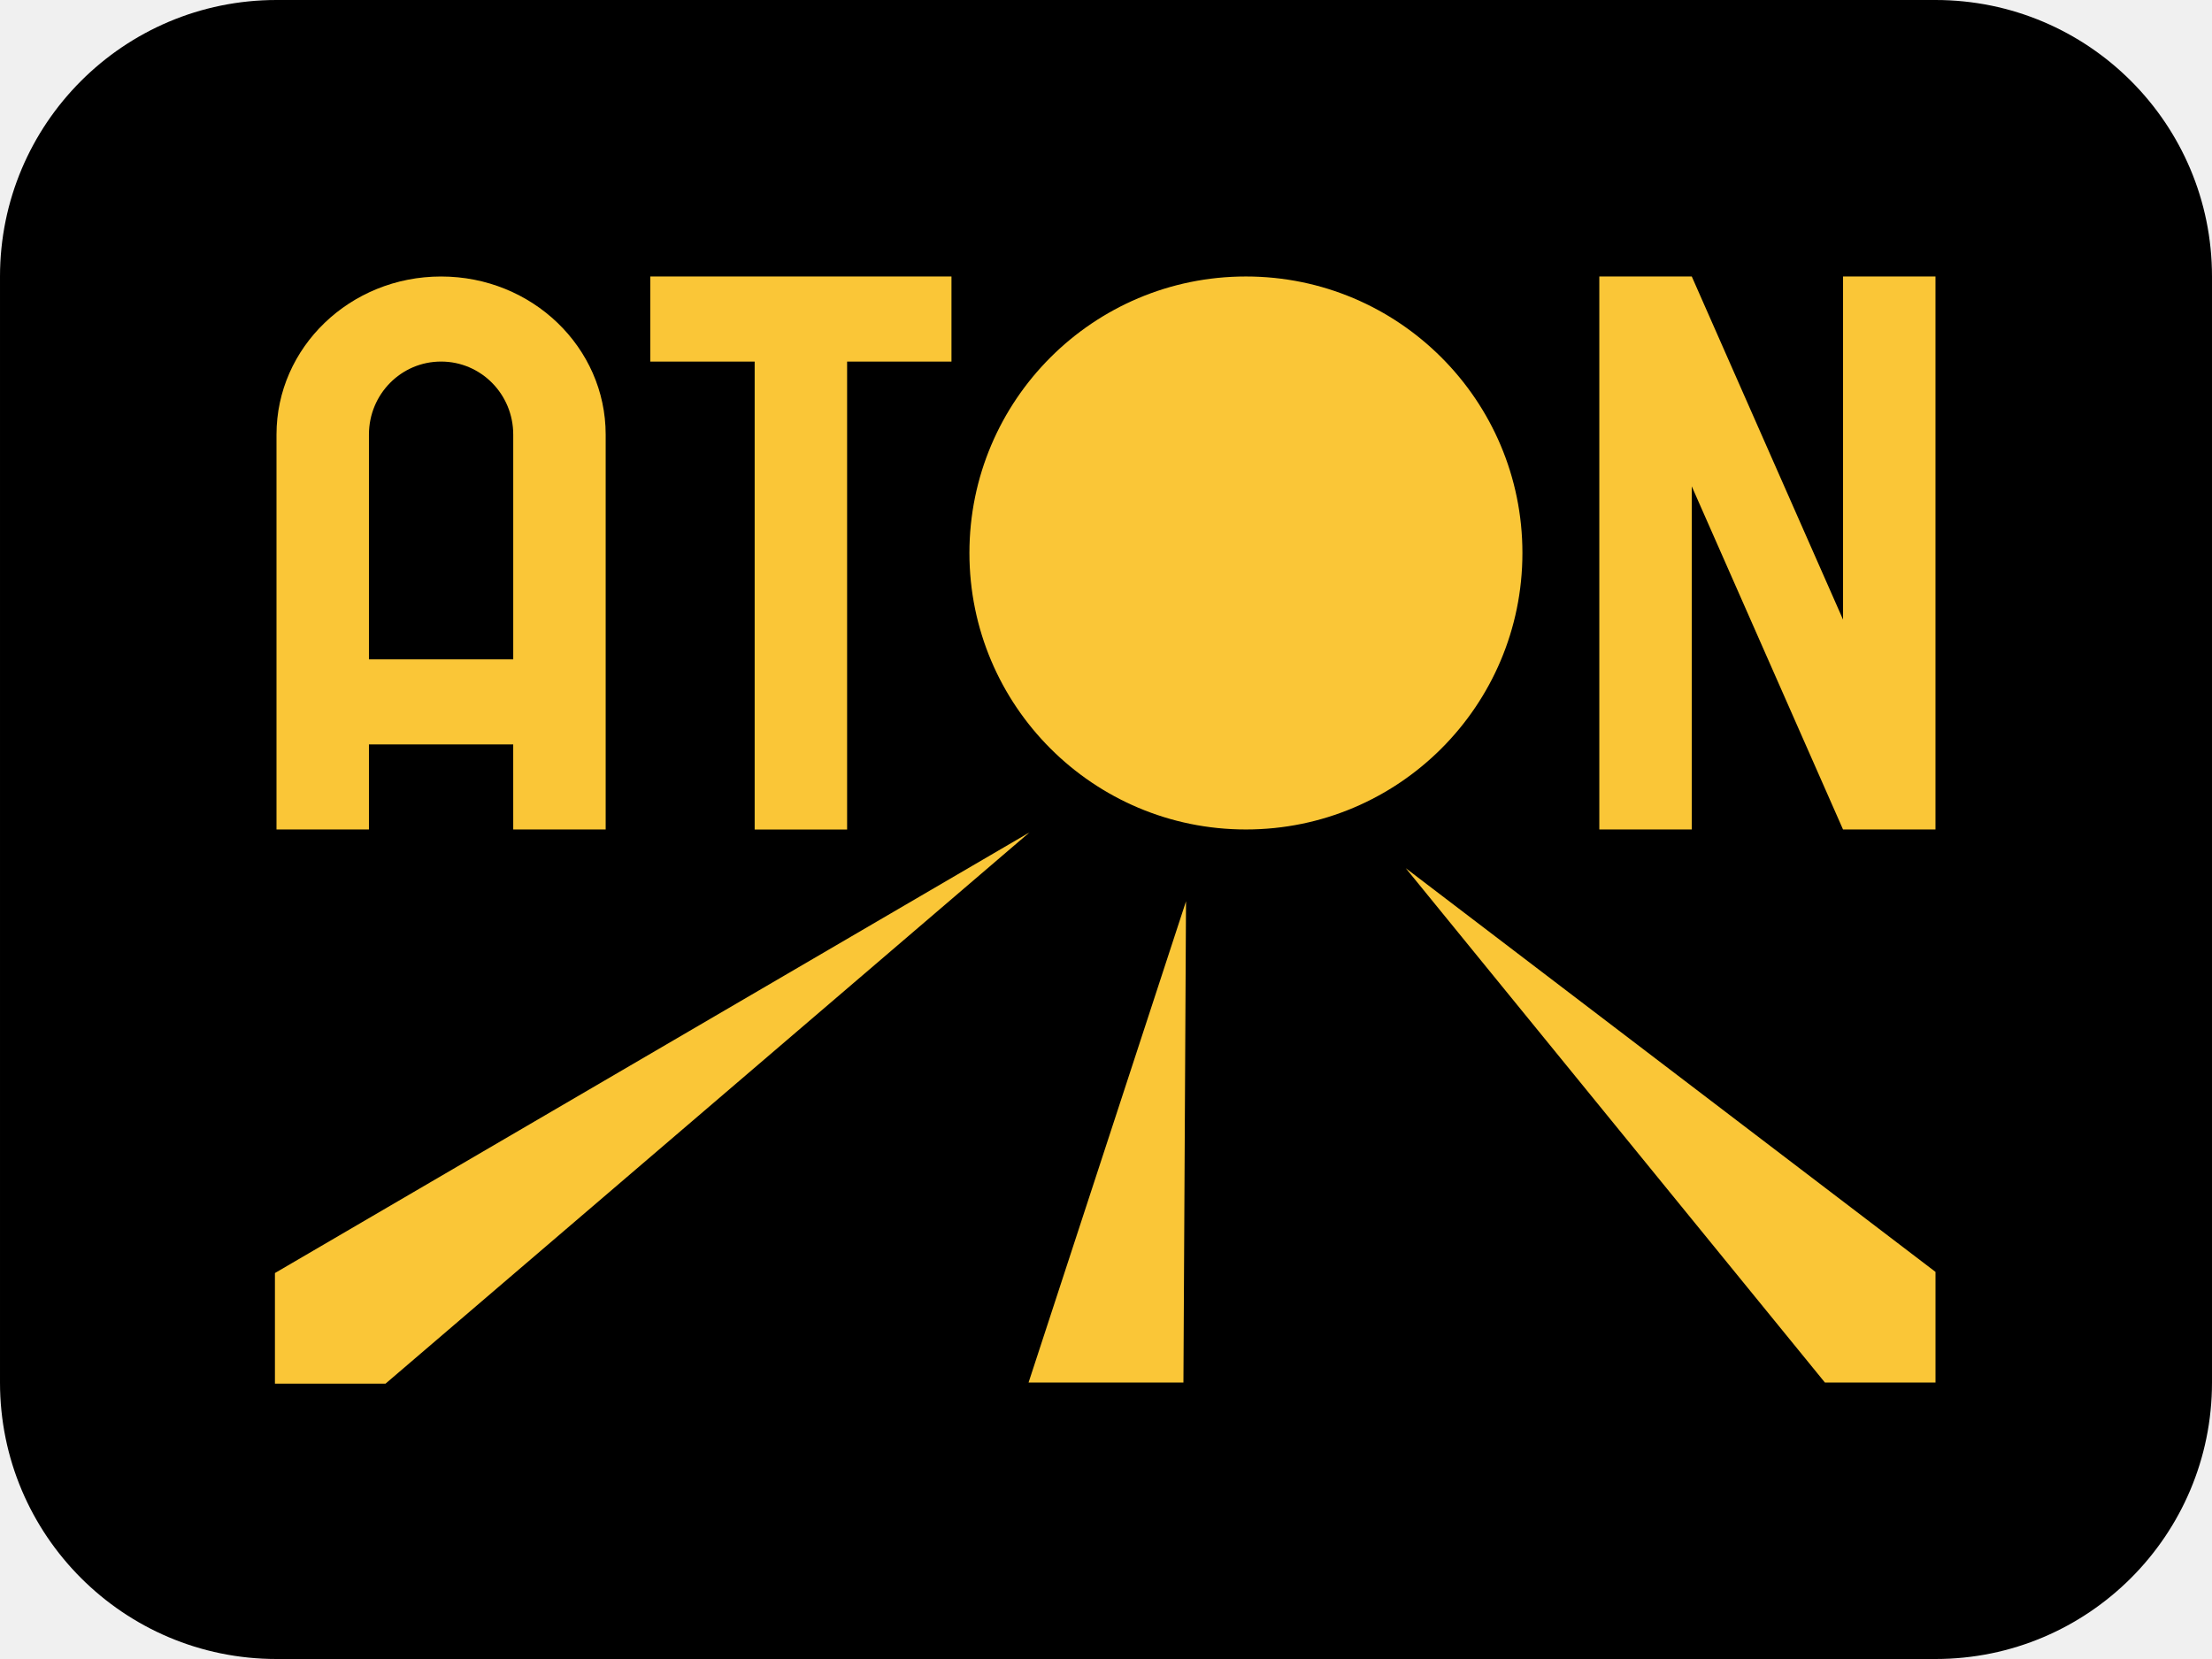
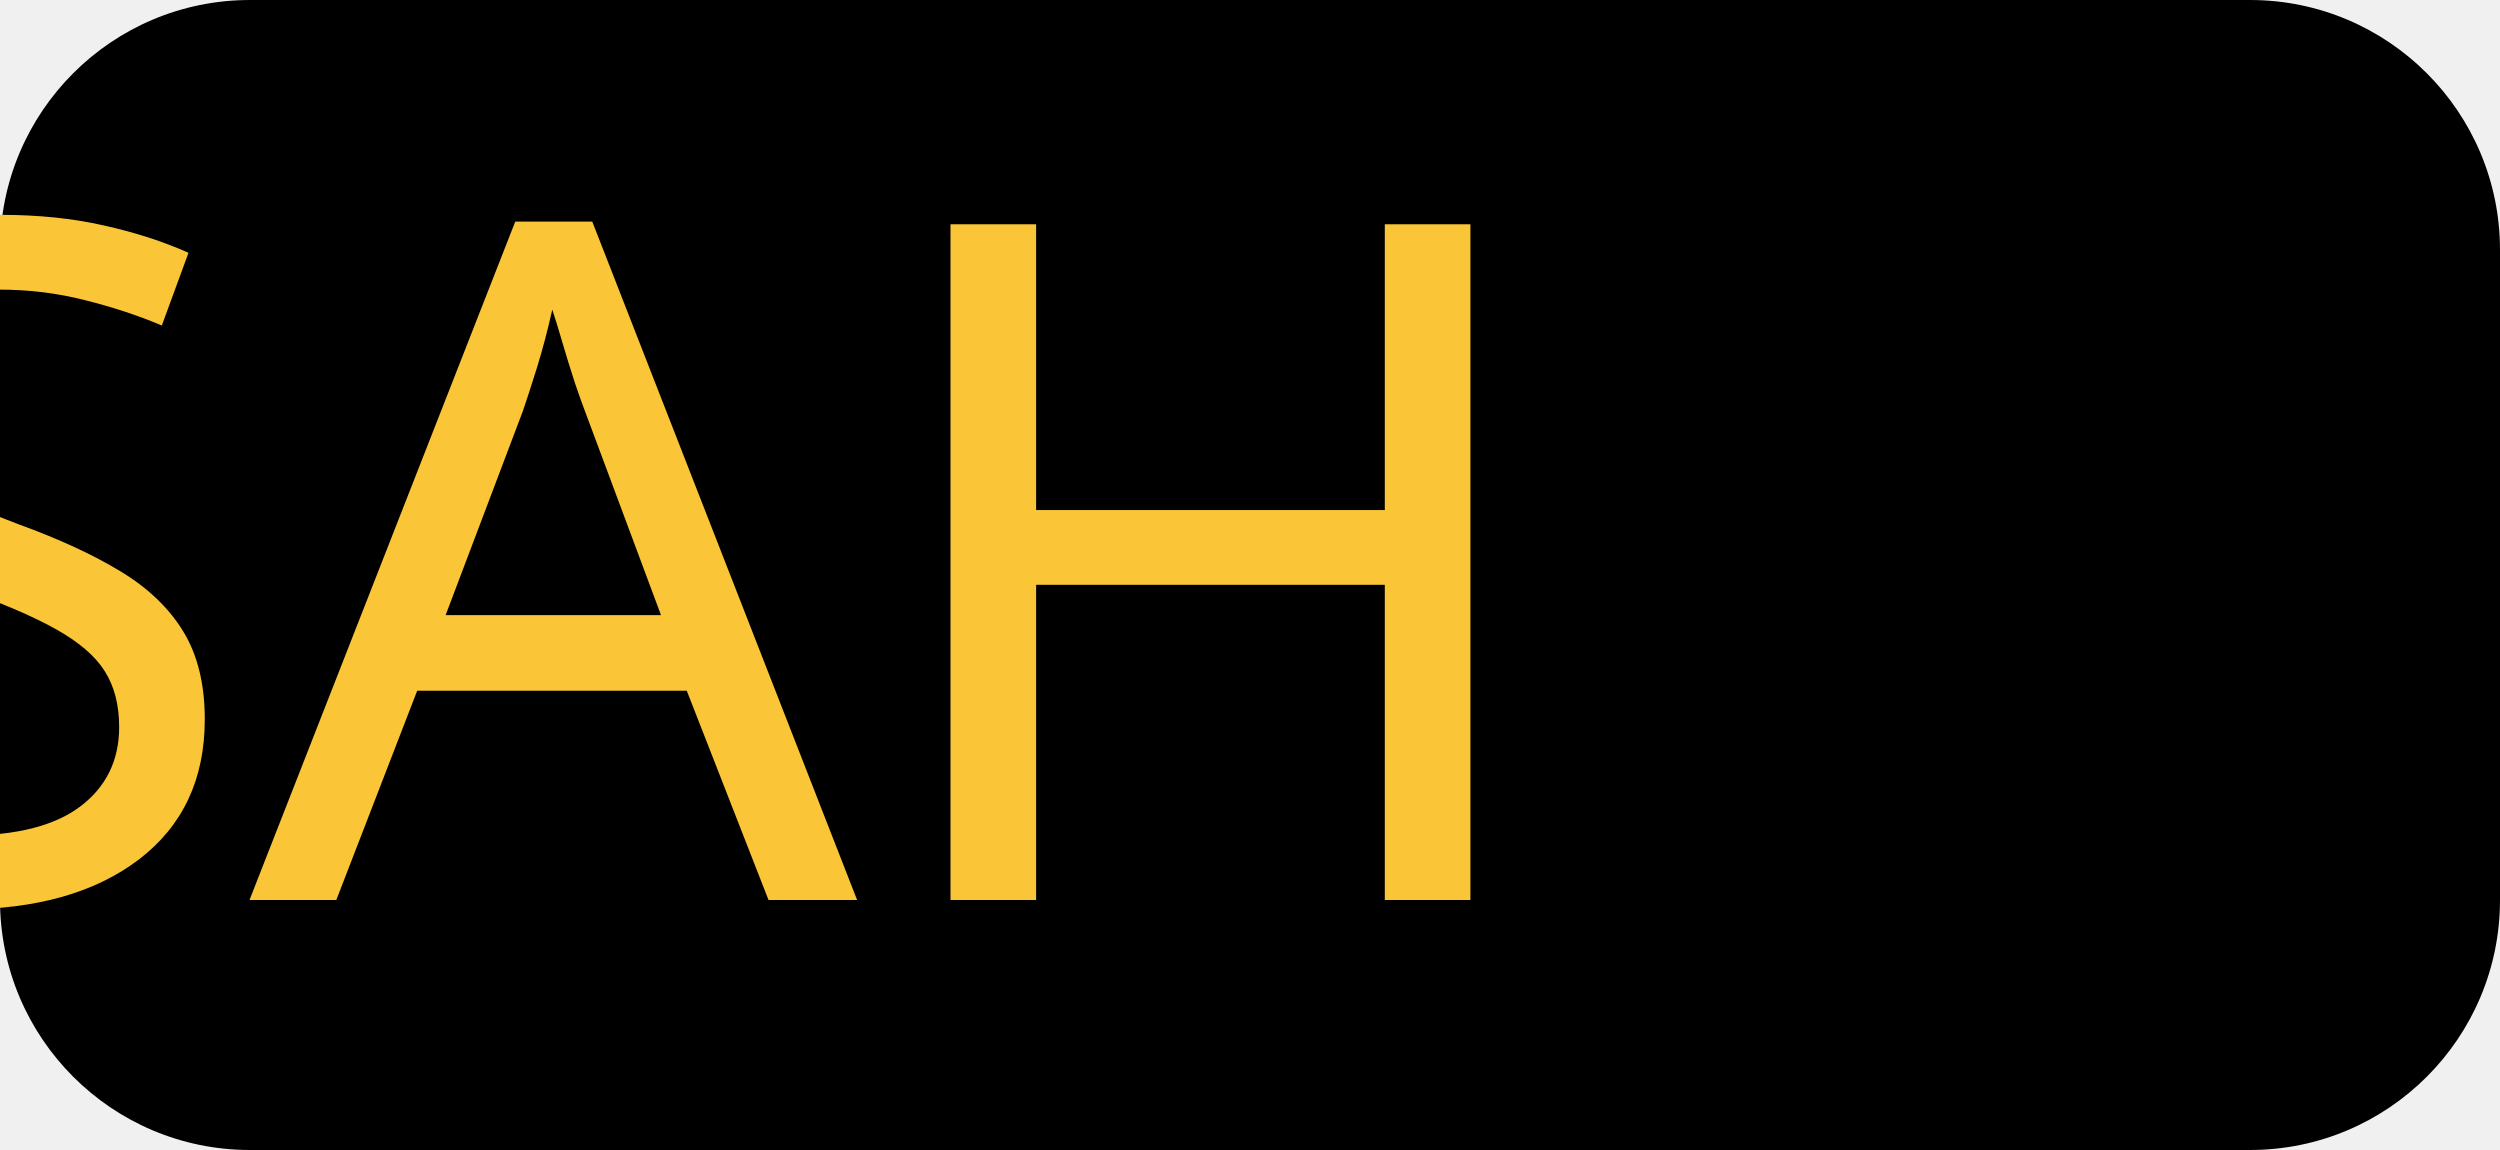
- <svg xmlns="http://www.w3.org/2000/svg" width="400" height="300" viewBox="0 0 105.833 79.375" version="1.1" id="svg1" xml:space="preserve">
-   <defs id="defs1">
-     <linearGradient id="linearGradient11">
-       <stop style="stop-color:#ffef4b;stop-opacity:1;" offset="0" id="stop11" />
-       <stop style="stop-color:#ffef4b;stop-opacity:0;" offset="1" id="stop12" />
-     </linearGradient>
-   </defs>
-   <rect style="fill:#000000;fill-opacity:1;stroke:#000000;stroke-width:0;stroke-linecap:round;stroke-linejoin:round;stroke-dasharray:none;stroke-opacity:1" id="rect1" width="105.833" height="79.375" x="3.7284087e-06" y="1.6757393e-06" ry="13.229" />
-   <g id="layer2" transform="translate(-3.6012259e-5,-19.59575)">
-     <circle style="fill:#fac637;fill-opacity:1;fill-rule:nonzero;stroke:#c9b423;stroke-width:0;stroke-linecap:round;stroke-linejoin:round;stroke-dasharray:none;stroke-opacity:1" id="path19" cx="59.611" cy="46.053" r="13.229" />
-     <path id="path3" style="fill:#fac637;fill-opacity:1;fill-rule:nonzero;stroke:#c94f23;stroke-width:0;stroke-linecap:round;stroke-linejoin:round" d="m 92.604,74.084 9.1e-5,5.293 -5.292,-0.001 -20.054,-24.608 z" transform="translate(3.6420283e-7,6.365539)" />
-     <path id="path4" style="fill:#fac637;fill-opacity:1;fill-rule:nonzero;stroke:#c94f23;stroke-width:0;stroke-linecap:round;stroke-linejoin:round" d="M 56.621,79.376 H 49.212 L 56.745,56.352 Z" transform="translate(3.6441921e-7,6.365539)" />
-     <path id="rect3" style="fill:#fac637;fill-opacity:1;fill-rule:nonzero;stroke:#c94f23;stroke-width:0;stroke-linecap:round;stroke-linejoin:round" d="M 18.446,79.431 H 13.154 V 74.139 L 49.257,53.056 Z" transform="translate(3.6420283e-7,6.365539)" />
-     <path d="m 24.706,58.922 h 4.45 V 40.143 c 0,-4.147 -3.54,-7.518 -7.923,-7.518 -4.383,0 -7.923,3.371 -7.923,7.518 v 18.779 h 4.45 v -4.046 h 6.945 z M 17.76,50.831 V 40.143 c 0,-1.922 1.551,-3.473 3.473,-3.473 1.922,0 3.473,1.551 3.473,3.473 V 50.831 Z M 31.305,36.671 h 5.023 v 22.252 h 4.45 V 36.671 H 45.802 V 32.625 H 31.305 Z m 45.683,-4.046 v 26.297 h 4.45 v -16.318 l 7.282,16.318 h 4.45 V 32.625 H 88.721 V 48.943 L 81.439,32.625 Z" id="text1" style="font-size:33.714px;line-height:1;font-family:Westmeath;-inkscape-font-specification:Westmeath;text-align:justify;letter-spacing:0.632px;word-spacing:0px;display:inline;fill:#fac637;fill-opacity:1;fill-rule:nonzero;stroke:#c9b423;stroke-width:0;stroke-linecap:round;stroke-linejoin:round" transform="scale(0.993913,1.006124)" aria-label="AT   N" />
-     <g id="layer1" style="display:none">
-       <path style="display:inline;fill:#ff8a4b;fill-opacity:1;stroke:#c94f23;stroke-width:0.529;stroke-linecap:round;stroke-linejoin:round;stroke-dasharray:none;stroke-opacity:0.3" d="M 92.604,85.553 58.473,52.669" id="path16" />
-       <path style="display:inline;fill:#ff8a4b;fill-opacity:1;stroke:#c94f23;stroke-width:0.529;stroke-linecap:round;stroke-linejoin:round;stroke-dasharray:none;stroke-opacity:0.3" d="M 52.784,85.743 59.611,46.053" id="path14" />
-       <path style="display:inline;fill:#ff8a4b;fill-opacity:0.447;stroke:#c94f23;stroke-width:0.529;stroke-linecap:round;stroke-linejoin:round;stroke-dasharray:none;stroke-opacity:0.3" d="M 13.229,85.818 58.473,52.669" id="path12" />
-       <circle style="fill:#ffffff;fill-opacity:0.3;stroke:#c9b423;stroke-width:0;stroke-linecap:round;stroke-linejoin:round;stroke-opacity:1" id="path2" r="16.909" cy="46.053" cx="59.611" />
-     </g>
-     <text xml:space="preserve" style="font-style:normal;font-variant:normal;font-weight:normal;font-stretch:normal;font-size:33.714px;line-height:1;font-family:Westmeath;-inkscape-font-specification:Westmeath;text-align:justify;letter-spacing:0.632px;word-spacing:0px;writing-mode:lr-tb;direction:ltr;text-anchor:start;display:none;fill:#ffffff;fill-opacity:1;stroke:#c9b423;stroke-width:0;stroke-linecap:round;stroke-linejoin:round;stroke-dasharray:none;stroke-opacity:1" x="13.31" y="58.922" id="text2" transform="scale(0.993913,1.006124)">
-       <tspan id="tspan2" style="font-style:normal;font-variant:normal;font-weight:normal;font-stretch:normal;font-size:33.714px;font-family:Westmeath;-inkscape-font-specification:Westmeath;fill:#ffffff;fill-opacity:1;stroke:#c9b423;stroke-width:0;stroke-dasharray:none;stroke-opacity:1" x="0" y="0">AT   N</tspan>
+ <svg xmlns="http://www.w3.org/2000/svg" width="500" height="230" viewBox="0 0 132.292 60.854" version="1.1" id="svg1">
+   <defs id="defs1" />
+   <g id="layer1">
+     <rect style="fill:#000000;stroke:#000000;stroke-width:0;stroke-linecap:round;stroke-linejoin:round;stroke-opacity:0;fill-opacity:1" id="rect4" width="132.292" height="60.854" x="0" y="0" ry="13.229" />
+     <text xml:space="preserve" style="font-style:normal;font-variant:normal;font-weight:normal;font-stretch:normal;font-size:50.231px;font-family:Nasalization;-inkscape-font-specification:Nasalization;text-align:center;writing-mode:lr-tb;direction:ltr;text-anchor:middle;fill:#fac637;stroke:#000000;stroke-width:0;stroke-linecap:round;stroke-linejoin:round;stroke-opacity:0" x="66.682" y="47.782" id="text1" transform="scale(1.00329,0.9967209)">
+       <tspan id="tspan1" style="font-style:normal;font-variant:normal;font-weight:normal;font-stretch:normal;font-family:Nasalization;-inkscape-font-specification:Nasalization;stroke-width:0" x="66.682" y="47.782">SAH</tspan>
    </text>
  </g>
</svg>
